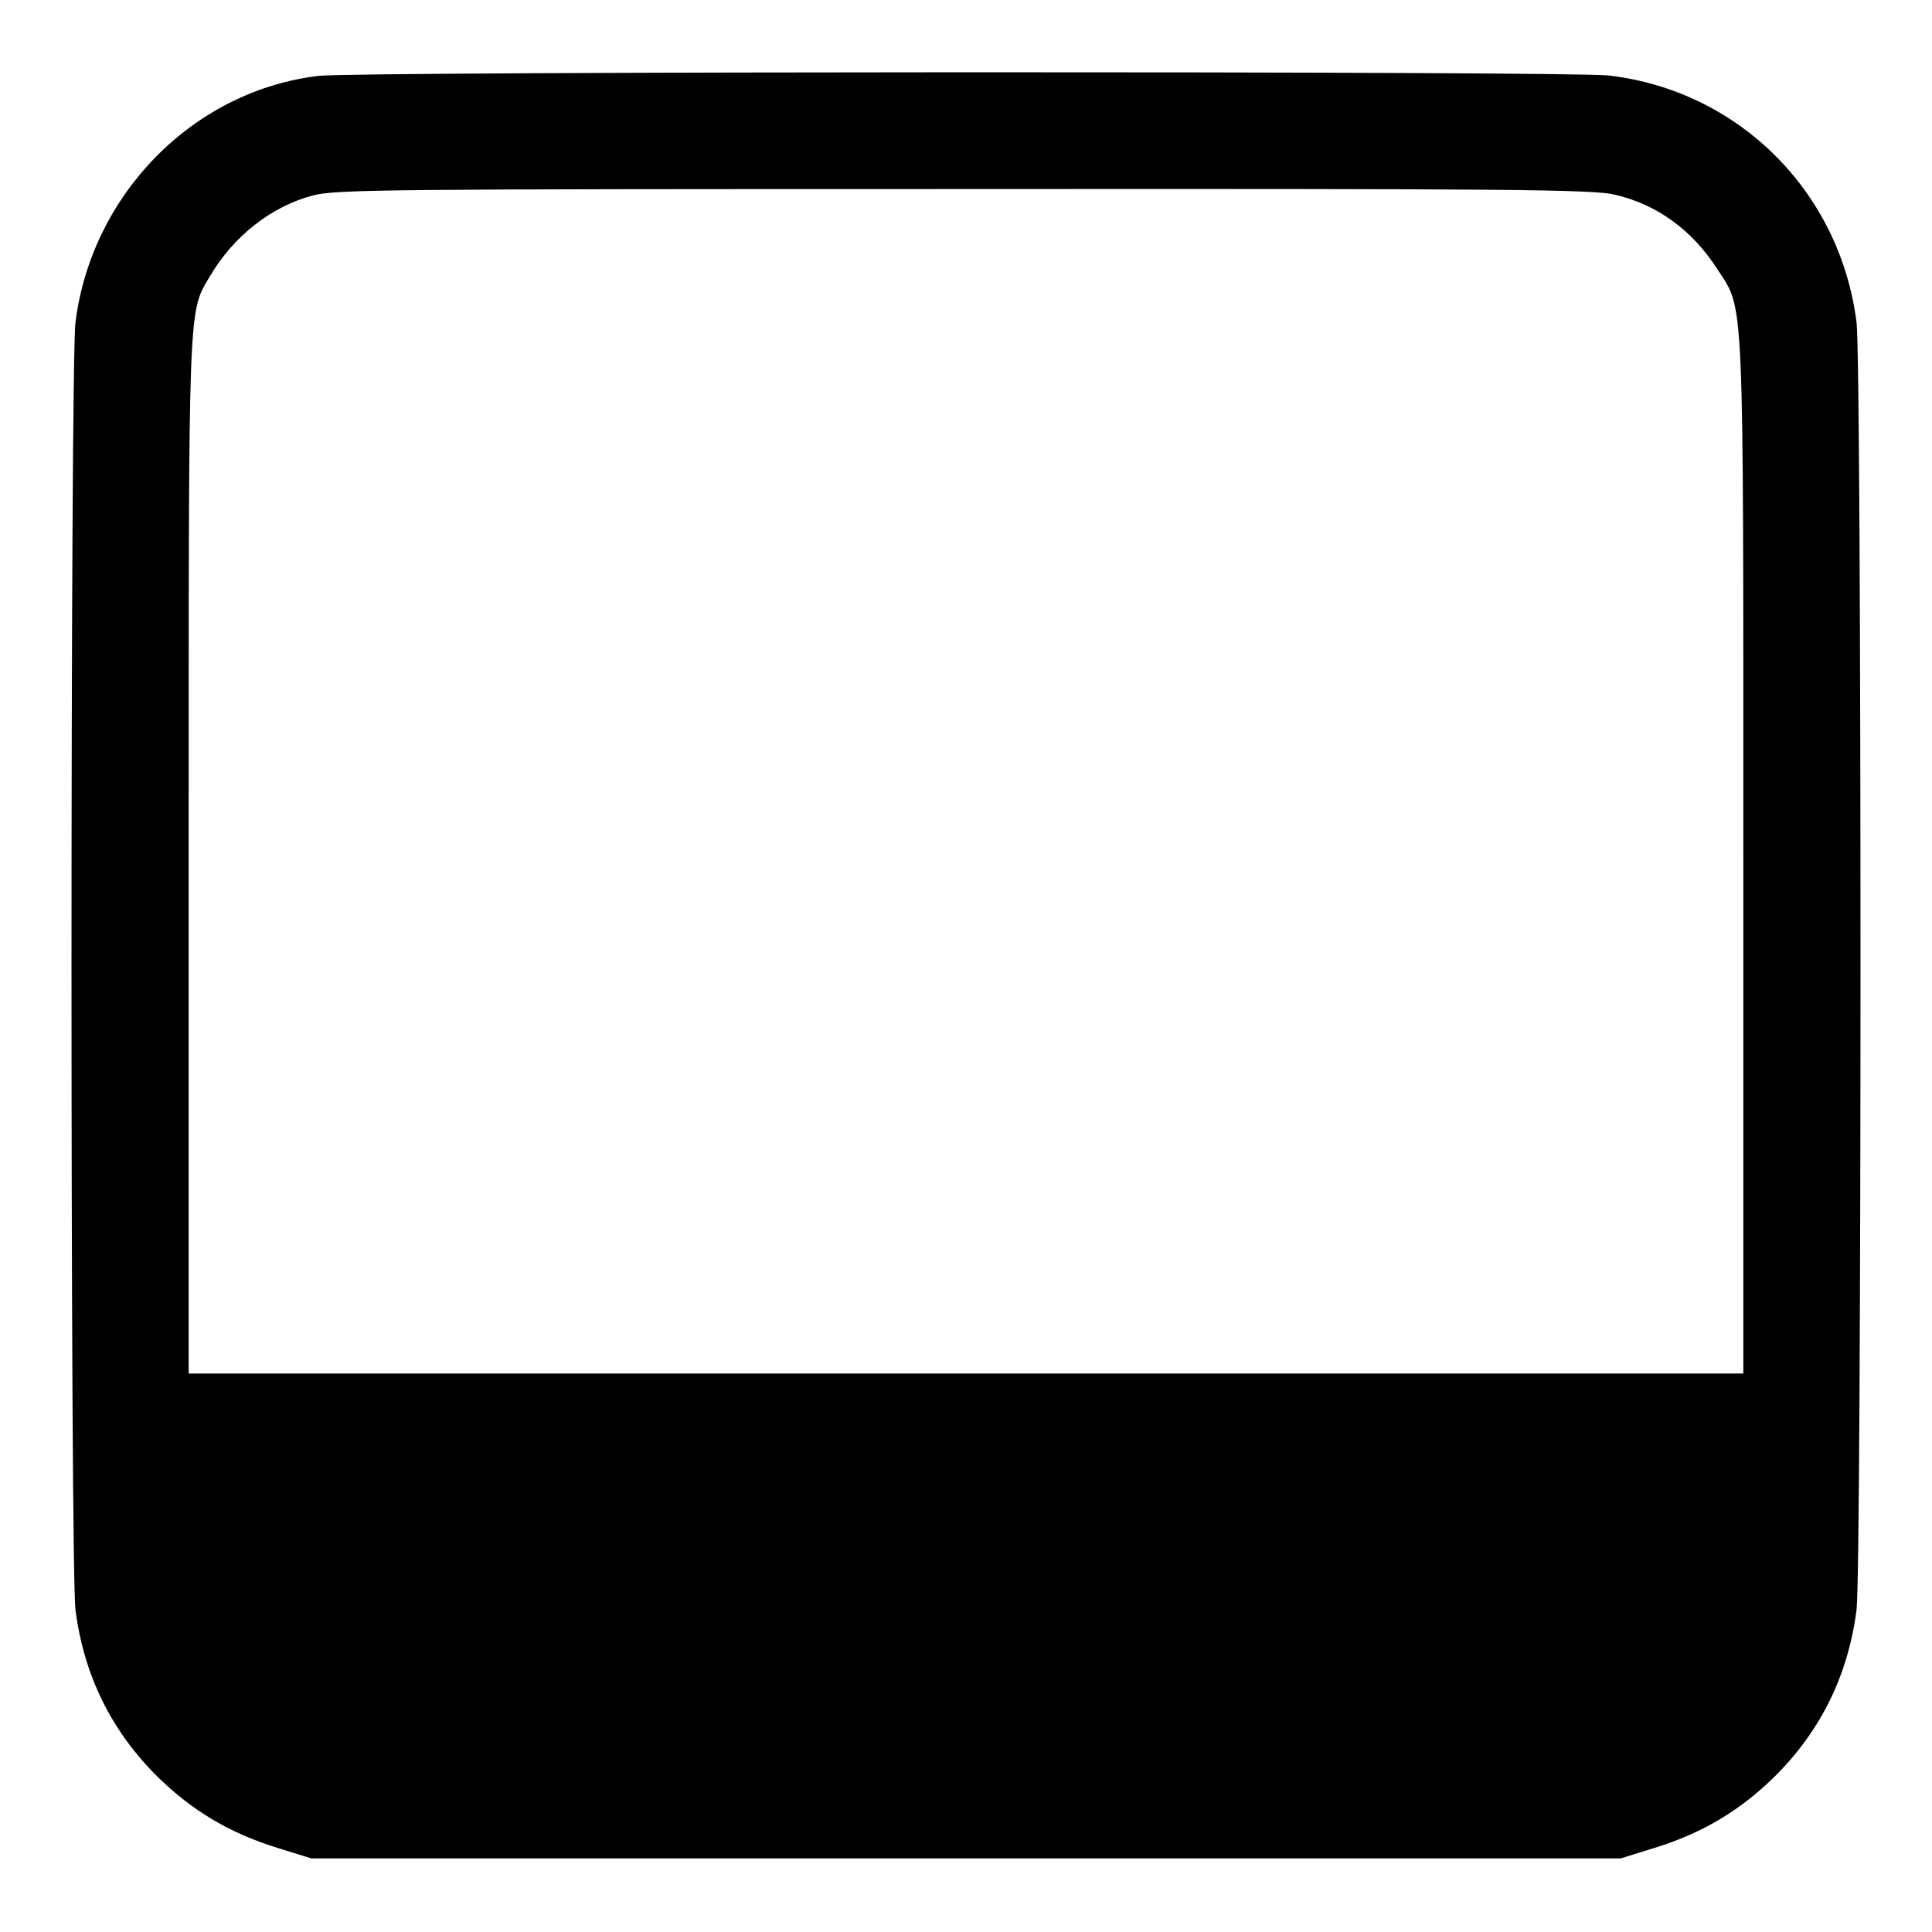
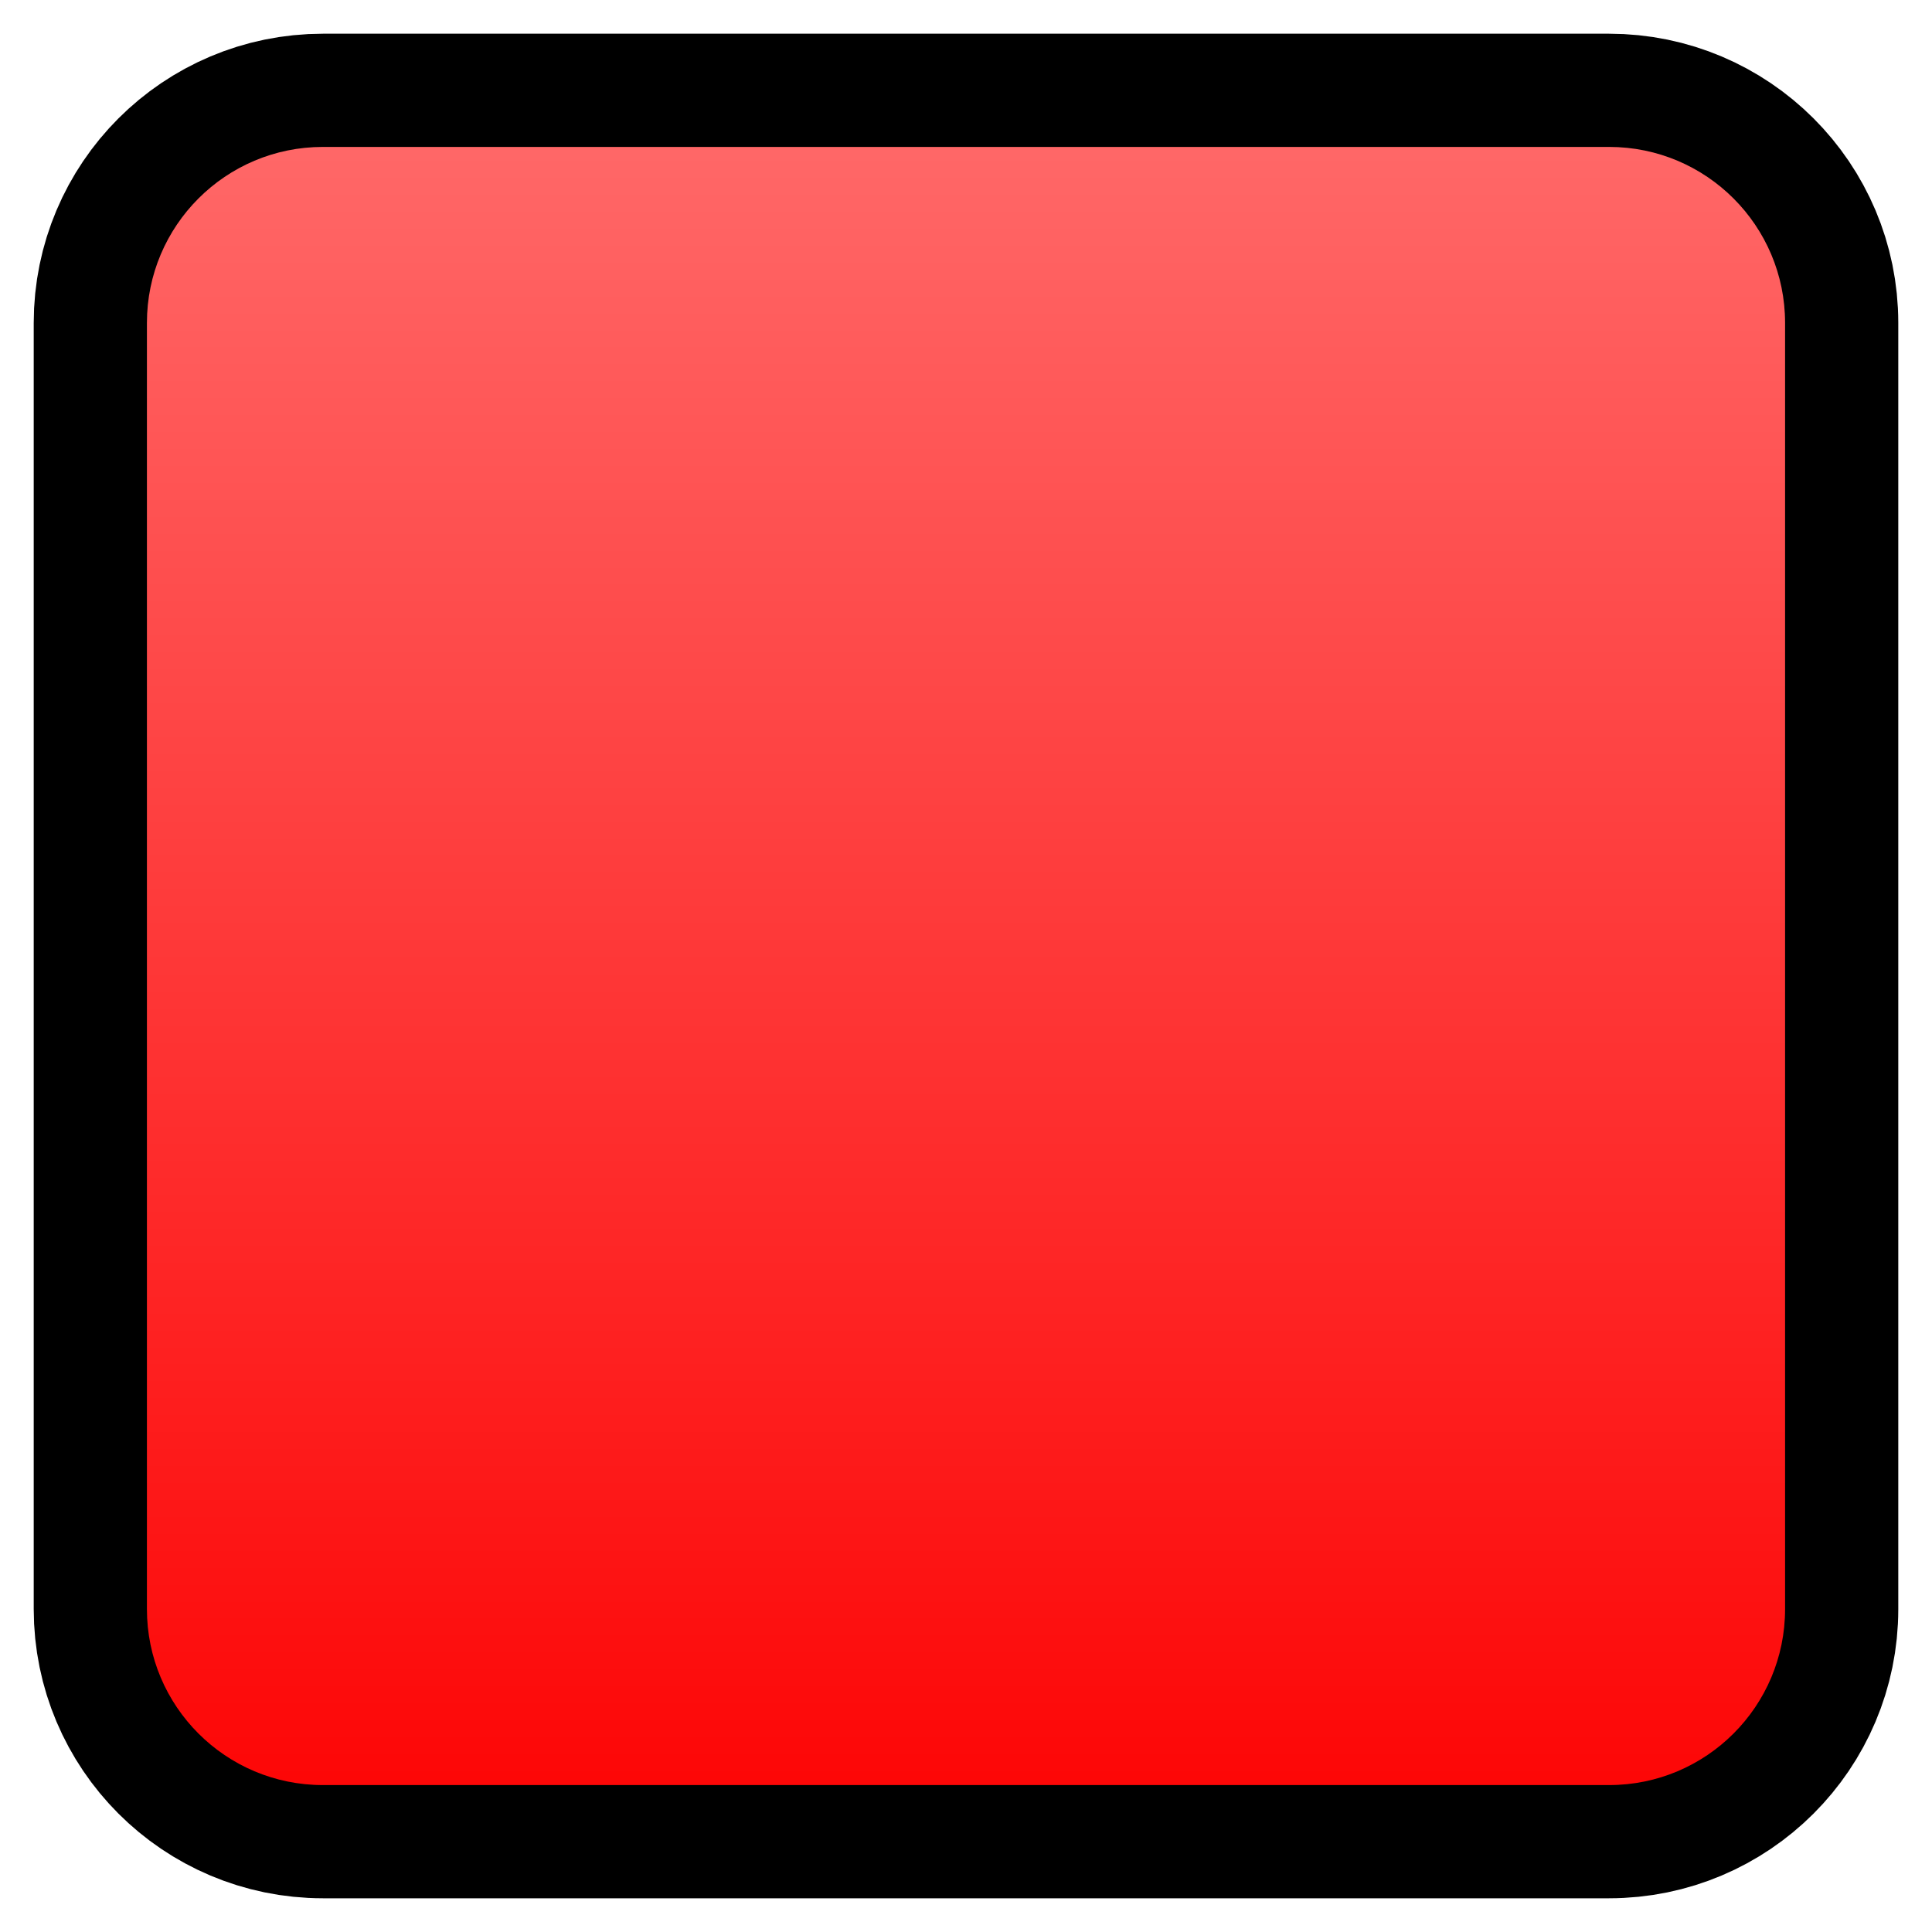
- <svg xmlns="http://www.w3.org/2000/svg" version="1.0" width="512pt" height="512pt" viewBox="0 0 512 512" preserveAspectRatio="xMidYMid meet">
-   <g transform="translate(0,512) scale(0.1,-0.1)" fill="#000000" stroke="none">
-     <path d="M845 4919 c-332 -39 -602 -313 -645 -653 -14 -110 -14 -3302 0 -3412 22 -173 95 -322 219 -444 91 -89 190 -148 316 -187 l90 -28 1735 0 1735 0 90 28 c126 39 225 98 316 187 124 122 197 271 219 444 14 110 14 3302 0 3412 -44 347 -313 614 -657 654 -107 12 -3314 11 -3418 -1z m3435 -315 c111 -26 204 -93 271 -197 72 -112 69 -36 69 -1561 l0 -1366 -2060 0 -2060 0 0 1368 c0 1492 -2 1441 57 1541 62 105 162 184 272 213 61 16 193 17 1726 17 1456 1 1668 -1 1725 -15z" />
-   </g>
+ <svg xmlns="http://www.w3.org/2000/svg" xmlns:xlink="http://www.w3.org/1999/xlink" version="1.0" width="512" height="512" viewBox="0 0 512 512" preserveAspectRatio="xMidYMid" id="svg1" xml:space="preserve">
+   <defs id="defs1">
+     <linearGradient id="linearGradient1">
+       <stop style="stop-color:#ff6e6e;stop-opacity:1;" offset="0" id="stop1" />
+       <stop style="stop-color:#fd0000;stop-opacity:1;" offset="1" id="stop2" />
+     </linearGradient>
+     <linearGradient xlink:href="#linearGradient1" id="linearGradient2" x1="256" y1="8.936" x2="256" y2="503.064" gradientUnits="userSpaceOnUse" />
+   </defs>
+   <rect style="fill:url(#linearGradient2);fill-opacity:1;stroke:#000000;stroke-width:60;stroke-linecap:round;stroke-linejoin:round;stroke-dasharray:none;stroke-opacity:1;paint-order:stroke fill markers" id="rect1" width="434.128" height="434.128" x="38.936" y="38.936" ry="46.635" />
</svg>
